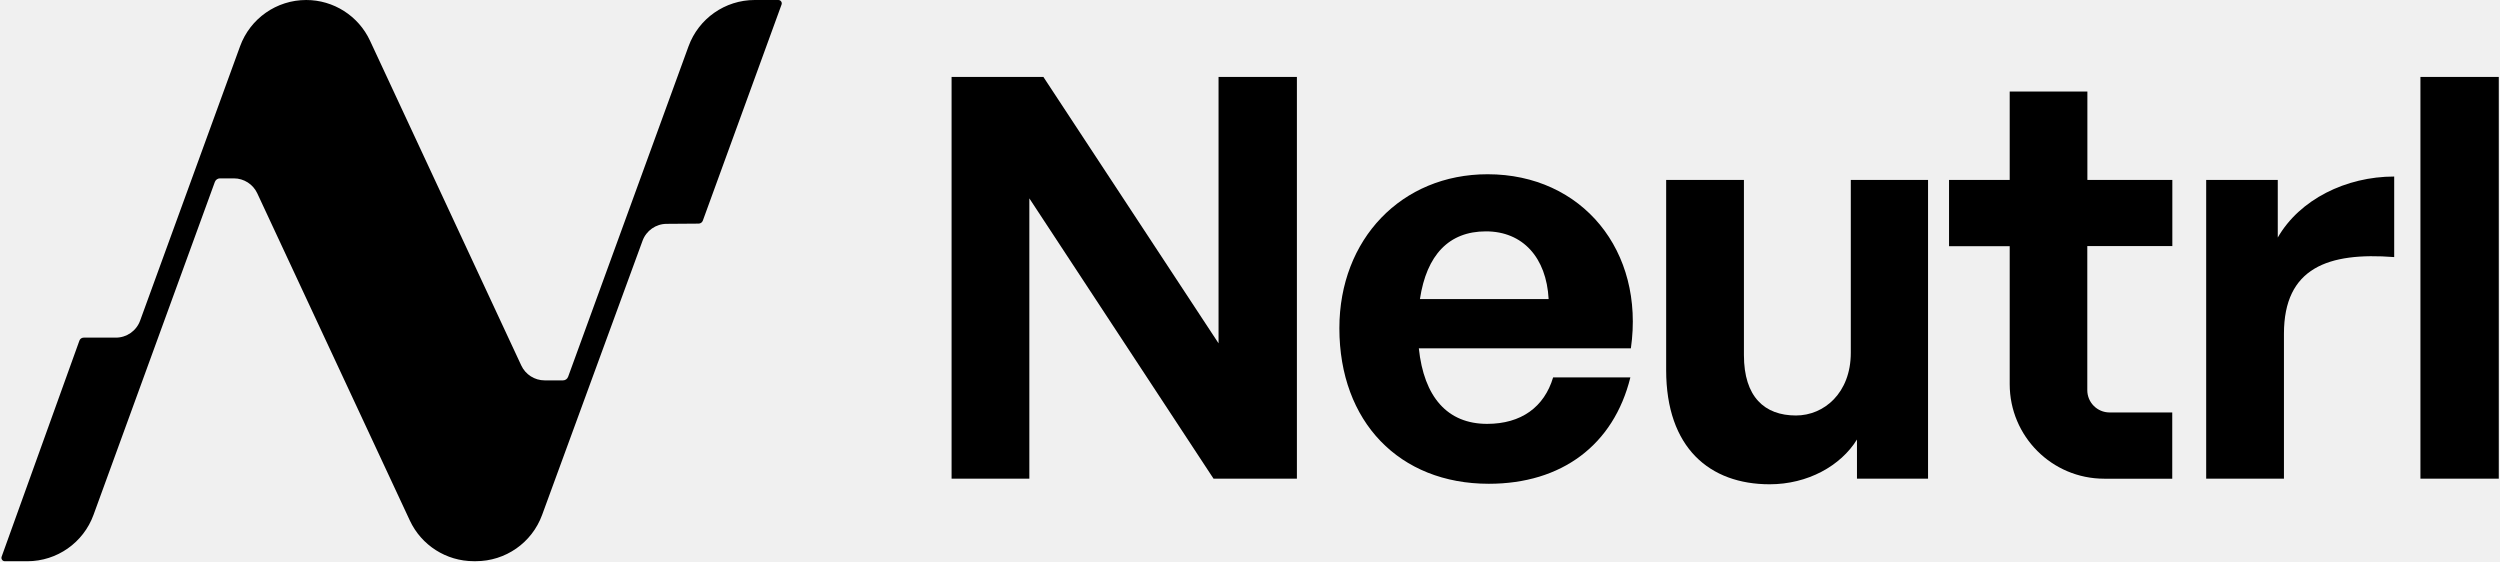
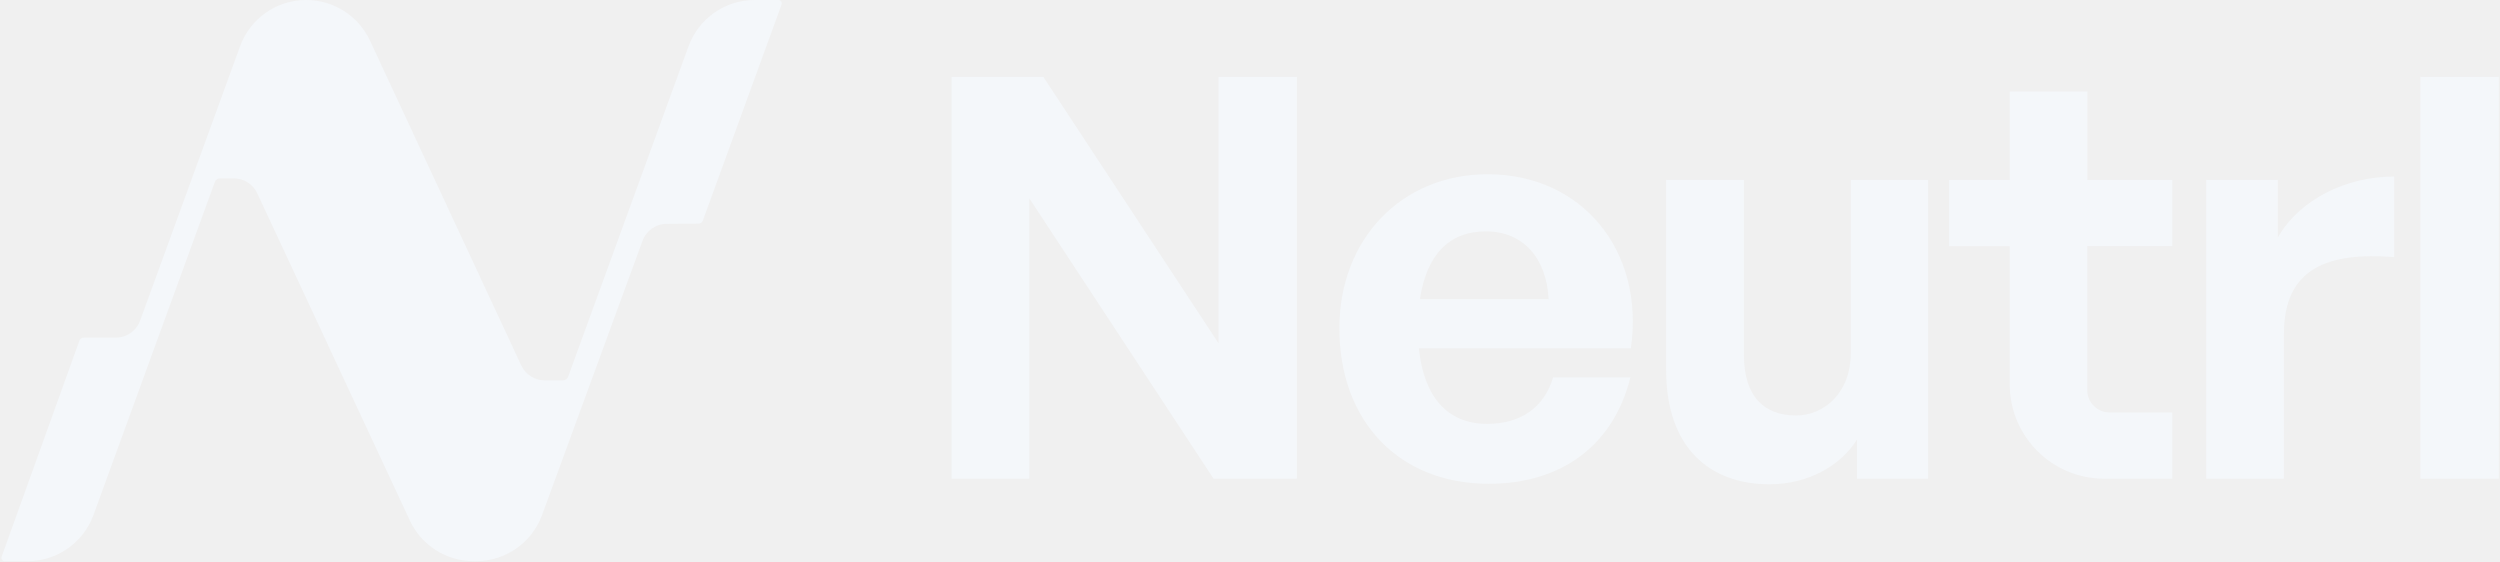
<svg xmlns="http://www.w3.org/2000/svg" viewBox="0 0 588 132" fill="white">
  <g clip-path="url(#clip0_7084_135)">
-     <path d="M111.953 131.988H111.407C104.971 131.988 99.118 128.26 96.398 122.432L60.506 45.461C59.51 43.324 57.361 41.952 55.005 41.952H51.734C51.197 41.952 50.718 42.288 50.534 42.792L21.99 121.108C19.61 127.641 13.393 132 6.435 132H1.136C0.583 132 0.197 131.451 0.385 130.931L18.677 80.115C18.829 79.693 19.229 79.411 19.678 79.411H27.247C29.797 79.411 32.08 77.821 32.955 75.416L56.462 10.892C58.842 4.347 65.059 0 72.017 0C78.452 0 84.305 3.728 87.025 9.568L122.602 85.956C123.597 88.093 125.747 89.465 128.102 89.465H132.417C132.954 89.465 133.434 89.129 133.618 88.625L161.943 10.892C164.323 4.359 170.54 0 177.498 0H183.072C183.626 0 184.012 0.551 183.822 1.072L165.305 51.894C165.153 52.312 164.757 52.591 164.312 52.594L156.807 52.649C154.269 52.649 151.999 54.24 151.124 56.632L127.495 121.133C125.103 127.653 118.898 131.988 111.953 131.988Z" fill="currentColor" />
+     <path d="M111.953 131.988H111.407C104.971 131.988 99.118 128.26 96.398 122.432L60.506 45.461C59.51 43.324 57.361 41.952 55.005 41.952H51.734C51.197 41.952 50.718 42.288 50.534 42.792L21.99 121.108C19.61 127.641 13.393 132 6.435 132H1.136C0.583 132 0.197 131.451 0.385 130.931L18.677 80.115C18.829 79.693 19.229 79.411 19.678 79.411H27.247C29.797 79.411 32.08 77.821 32.955 75.416L56.462 10.892C58.842 4.347 65.059 0 72.017 0C78.452 0 84.305 3.728 87.025 9.568L122.602 85.956C123.597 88.093 125.747 89.465 128.102 89.465H132.417C132.954 89.465 133.434 89.129 133.618 88.625L161.943 10.892C164.323 4.359 170.54 0 177.498 0H183.072C183.626 0 184.012 0.551 183.822 1.072L165.305 51.894C165.153 52.312 164.757 52.591 164.312 52.594L156.807 52.649C154.269 52.649 151.999 54.24 151.124 56.632L127.495 121.133C125.103 127.653 118.898 131.988 111.953 131.988Z" fill="#F4F7FA" />
    <g clip-path="url(#clip1_7084_135)">
-       <path d="M242.102 46.656V112.59H223.812V18.097H245.406L286.602 80.748V18.097H305.031V112.59H285.428L242.102 46.656Z" fill="currentColor" />
-       <path d="M315.021 77.185C315.021 56.269 329.629 40.984 349.889 40.984C372.139 40.984 386.866 59.015 383.583 81.922H333.709C334.903 93.365 340.416 99.694 349.77 99.694C357.79 99.694 363.203 95.753 365.293 88.768H383.463C379.523 104.689 367.283 113.784 350.168 113.784C329.112 113.784 315.021 99.177 315.021 77.205V77.185ZM333.968 70.339H364.238C363.721 60.607 358.188 54.418 349.491 54.418C340.794 54.418 335.54 59.95 333.968 70.339Z" fill="currentColor" />
-       <path d="M435.307 42.317H453.477V112.59H436.76V103.375C432.938 109.565 425.177 113.903 416.221 113.903C402.131 113.903 391.881 105.346 391.881 87.056V42.317H410.171V83.513C410.171 93.385 415.047 97.723 422.41 97.723C428.998 97.723 435.307 92.449 435.307 82.976V42.317Z" fill="currentColor" />
-       <path d="M537.184 112.59H518.894V42.317H535.731V55.87C540.865 46.914 551.791 41.521 563.115 41.521V60.467C547.592 59.273 537.184 62.975 537.184 78.498V112.59Z" fill="currentColor" />
-       <path d="M569.285 112.59V18.097H587.714V112.59H569.285Z" fill="currentColor" />
-       <path d="M510.933 57.901V42.318H490.952V21.521H472.682V42.318H458.413V57.901H472.682V90.361C472.682 102.64 482.633 112.591 494.912 112.591H510.913V97.008H496.166C493.28 97.008 490.932 94.66 490.932 91.774V57.882H510.913L510.933 57.901Z" fill="currentColor" />
+       <path d="M242.102 46.656V112.59H223.812V18.097H245.406L286.602 80.748V18.097H305.031V112.59H285.428L242.102 46.656Z" fill="#F4F7FA" />
+       <path d="M315.021 77.185C315.021 56.269 329.629 40.984 349.889 40.984C372.139 40.984 386.866 59.015 383.583 81.922H333.709C334.903 93.365 340.416 99.694 349.77 99.694C357.79 99.694 363.203 95.753 365.293 88.768H383.463C379.523 104.689 367.283 113.784 350.168 113.784C329.112 113.784 315.021 99.177 315.021 77.205V77.185ZM333.968 70.339H364.238C363.721 60.607 358.188 54.418 349.491 54.418C340.794 54.418 335.54 59.95 333.968 70.339Z" fill="#F4F7FA" />
+       <path d="M435.307 42.317H453.477V112.59H436.76V103.375C432.938 109.565 425.177 113.903 416.221 113.903C402.131 113.903 391.881 105.346 391.881 87.056V42.317H410.171V83.513C410.171 93.385 415.047 97.723 422.41 97.723C428.998 97.723 435.307 92.449 435.307 82.976V42.317Z" fill="#F4F7FA" />
+       <path d="M537.184 112.59H518.894V42.317H535.731V55.87C540.865 46.914 551.791 41.521 563.115 41.521V60.467C547.592 59.273 537.184 62.975 537.184 78.498V112.59Z" fill="#F4F7FA" />
+       <path d="M569.285 112.59V18.097H587.714V112.59H569.285Z" fill="#F4F7FA" />
+       <path d="M510.933 57.901V42.318H490.952V21.521H472.682V42.318H458.413V57.901H472.682V90.361C472.682 102.64 482.633 112.591 494.912 112.591H510.913V97.008H496.166C493.28 97.008 490.932 94.66 490.932 91.774V57.882H510.913L510.933 57.901Z" fill="#F4F7FA" />
    </g>
  </g>
  <defs>
    <clipPath id="clip0_7084_135">
      <rect width="587.714" height="132" fill="white" />
    </clipPath>
    <clipPath id="clip1_7084_135">
      <rect width="363.901" height="95.806" fill="white" transform="translate(223.812 18.0967)" />
    </clipPath>
  </defs>
</svg>
